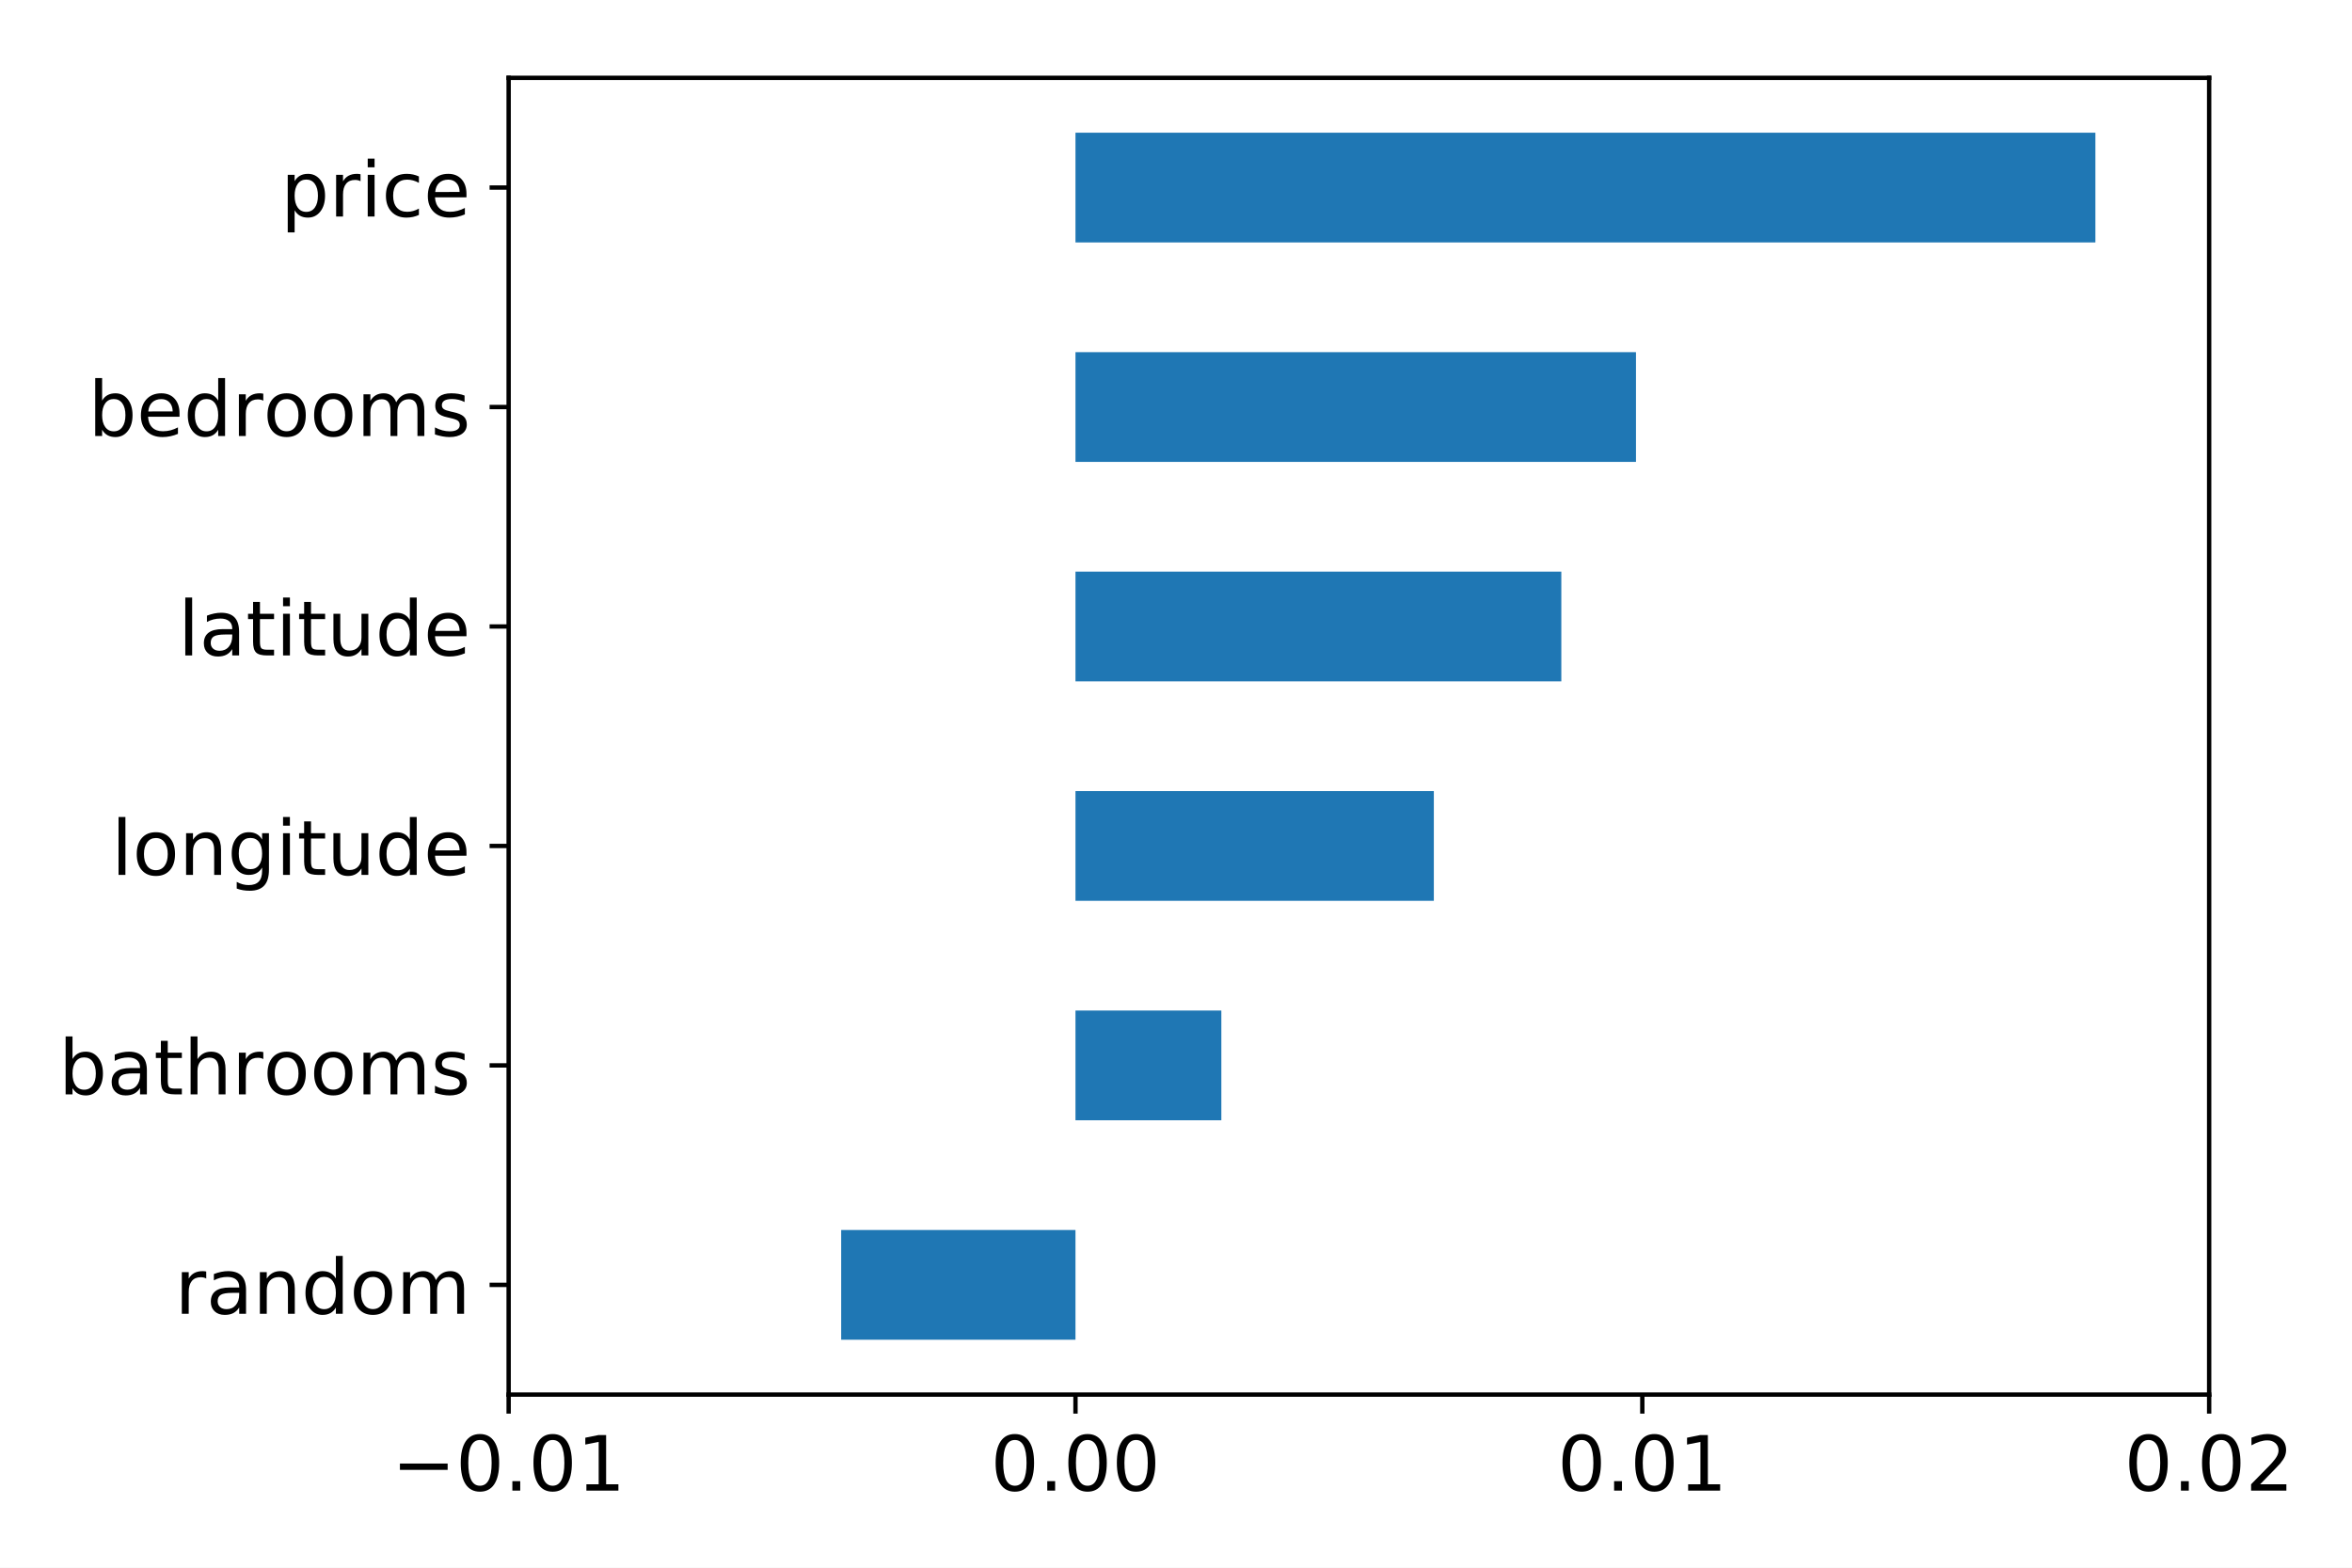
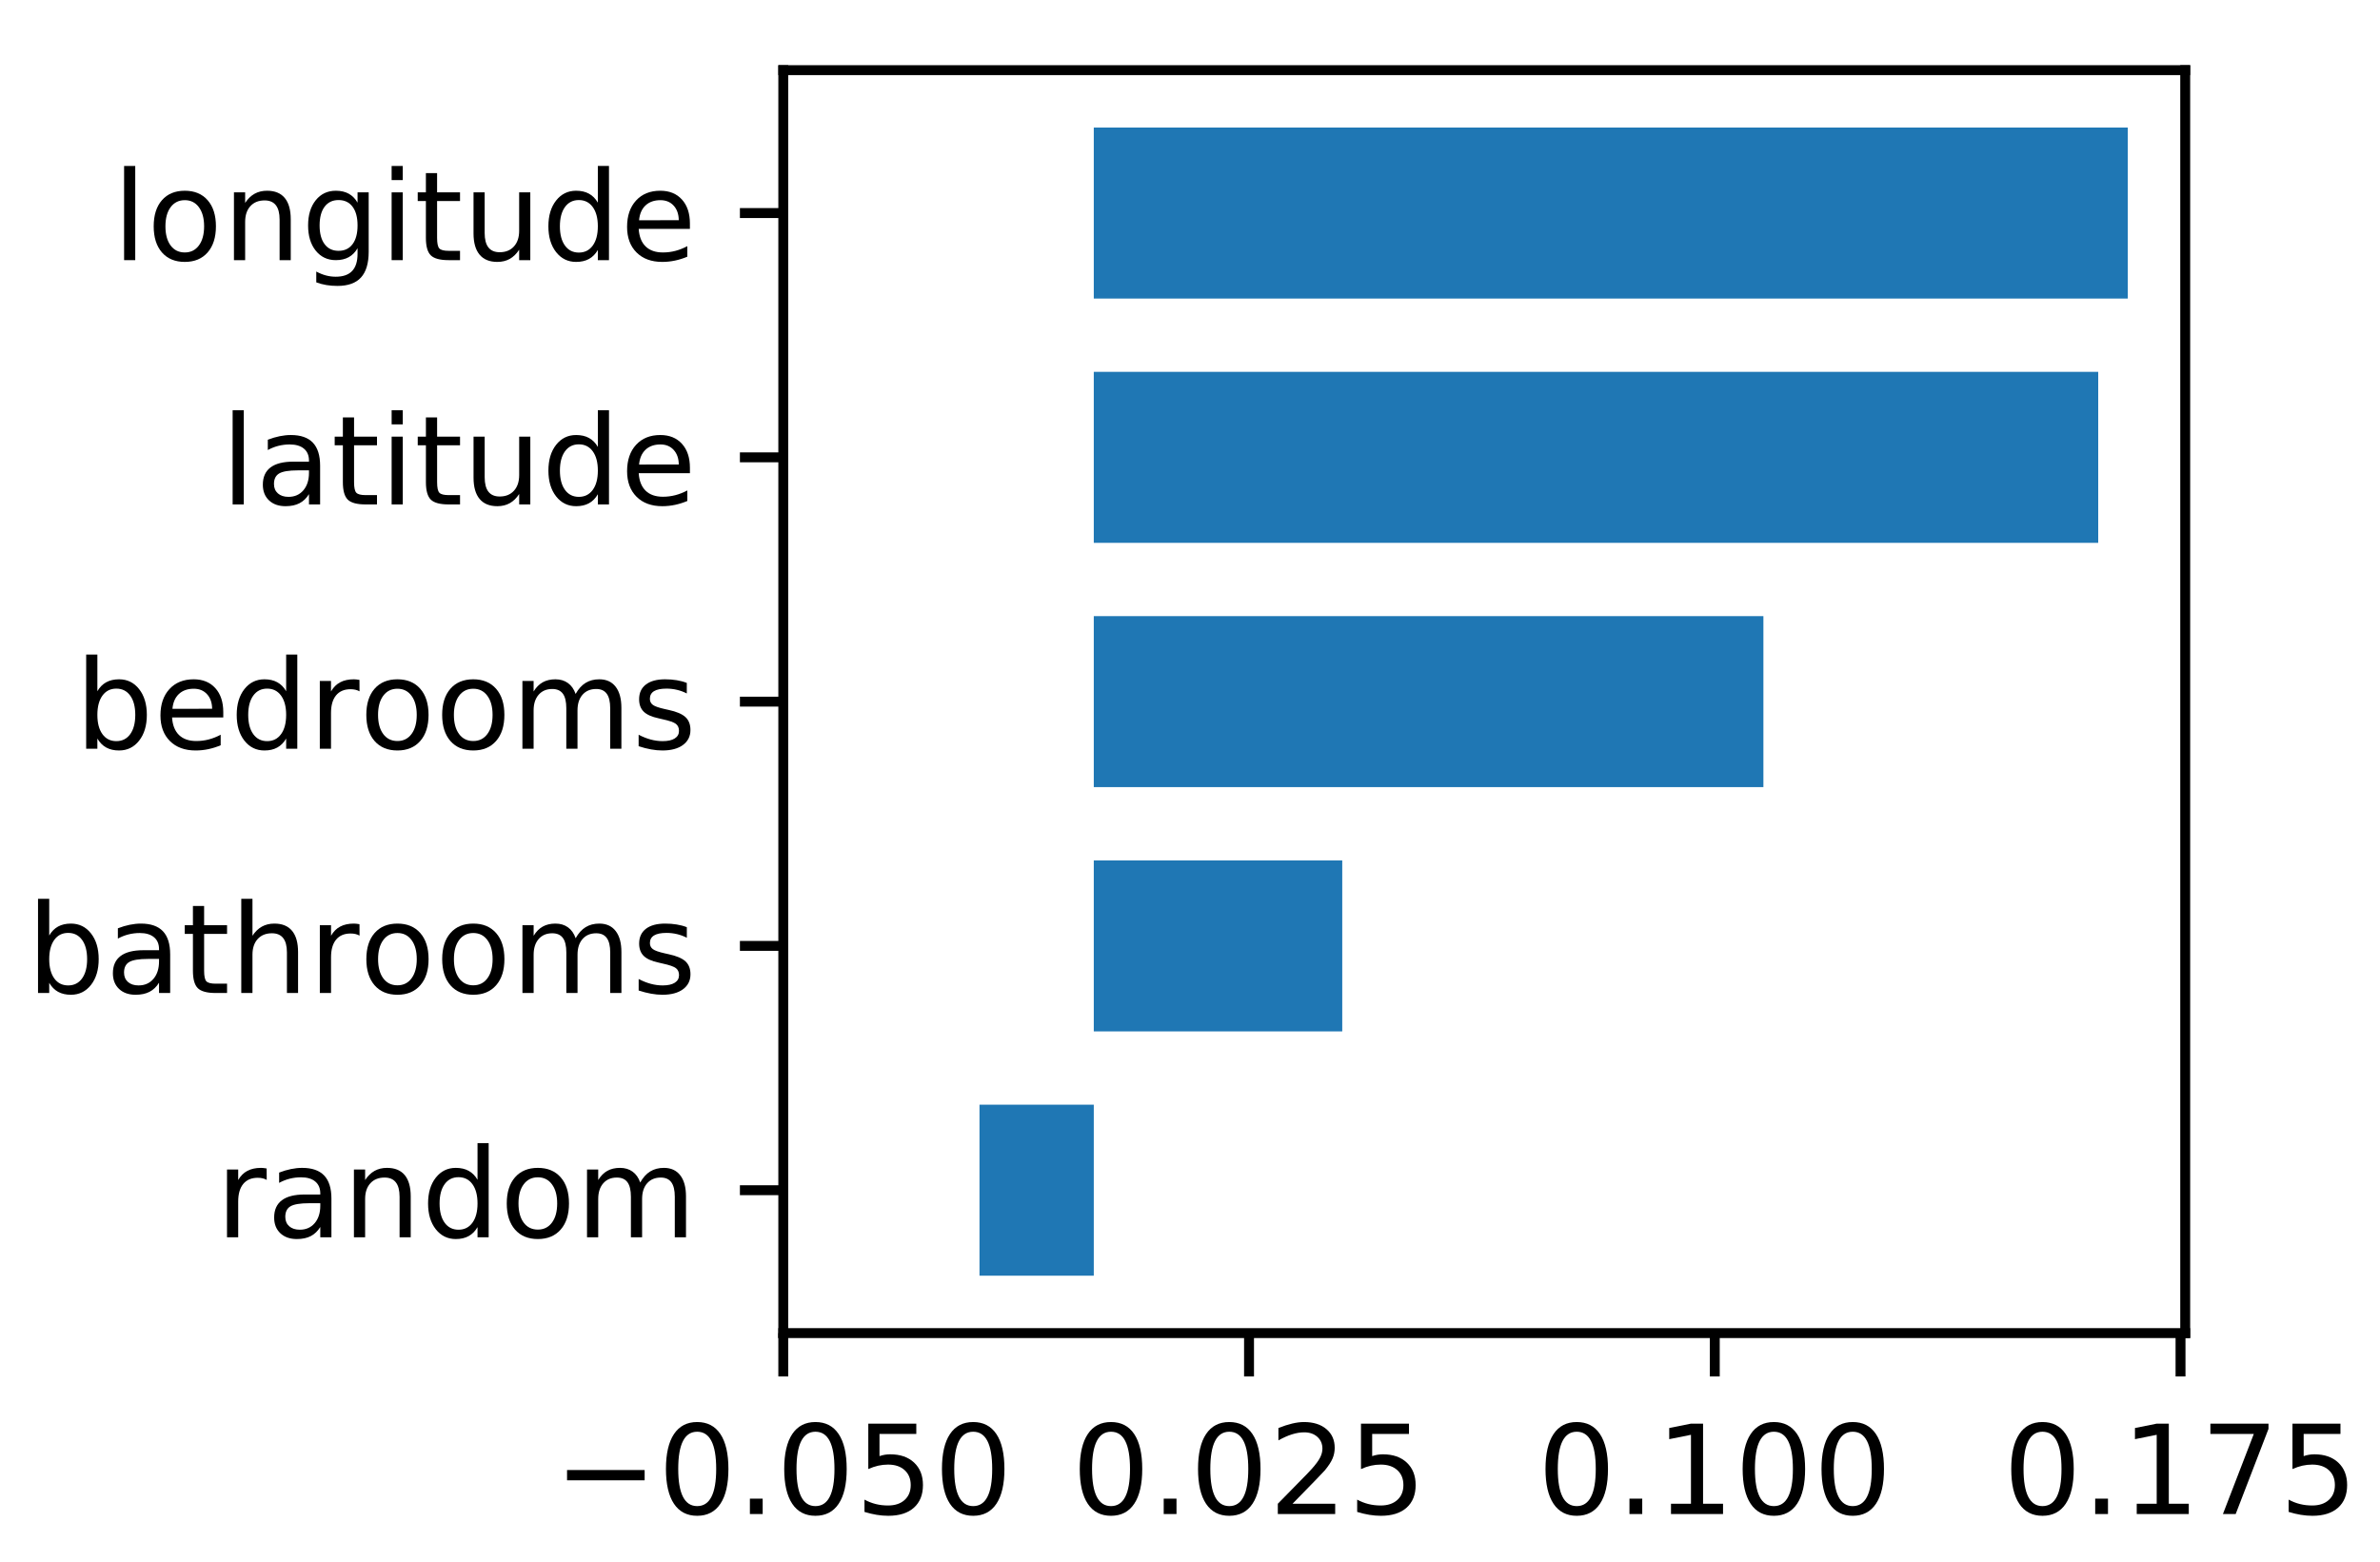
- <svg xmlns="http://www.w3.org/2000/svg" xmlns:xlink="http://www.w3.org/1999/xlink" height="288pt" version="1.1" viewBox="0 0 432 288" width="432pt">
+ <svg xmlns="http://www.w3.org/2000/svg" xmlns:xlink="http://www.w3.org/1999/xlink" height="126pt" version="1.1" viewBox="0 0 192 126" width="192pt">
  <defs>
    <style type="text/css">
*{stroke-linecap:butt;stroke-linejoin:round;}
  </style>
  </defs>
  <g id="figure_1">
    <g id="patch_1">
-       <path d="M 0 288  L 432 288  L 432 0  L 0 0  z " style="fill:#ffffff;" />
+       <path d="M 0 126.398  L 192.382 126.398  L 192.382 0  L 0 0  z " style="fill:#ffffff;" />
    </g>
    <g id="axes_1">
      <g id="patch_2">
-         <path d="M 93.425 256.2  L 405.762 256.2  L 405.762 14.3  L 93.425 14.3  z " style="fill:#ffffff;" />
+         <path d="M 63.19 107.56  L 176.286 107.56  L 176.286 5.66  L 63.19 5.66  z " style="fill:#ffffff;" />
      </g>
      <g id="patch_3">
-         <path clip-path="url(#p3d87b08439)" d="M 197.537 246.121  L 154.502 246.121  L 154.502 225.963  L 197.537 225.963  z " style="fill:#1f77b4;" />
+         <path clip-path="url(#p741599debf)" d="M 88.238 102.928  L 79.018 102.928  L 79.018 89.131  L 88.238 89.131  z " style="fill:#1f77b4;" />
      </g>
      <g id="patch_4">
-         <path clip-path="url(#p3d87b08439)" d="M 197.537 205.804  L 224.329 205.804  L 224.329 185.646  L 197.537 185.646  z " style="fill:#1f77b4;" />
+         <path clip-path="url(#p741599debf)" d="M 88.238 83.218  L 108.282 83.218  L 108.282 69.421  L 88.238 69.421  z " style="fill:#1f77b4;" />
      </g>
      <g id="patch_5">
-         <path clip-path="url(#p3d87b08439)" d="M 197.537 165.488  L 263.357 165.488  L 263.357 145.329  L 197.537 145.329  z " style="fill:#1f77b4;" />
+         <path clip-path="url(#p741599debf)" d="M 88.238 63.508  L 142.258 63.508  L 142.258 49.712  L 88.238 49.712  z " style="fill:#1f77b4;" />
      </g>
      <g id="patch_6">
-         <path clip-path="url(#p3d87b08439)" d="M 197.537 125.171  L 286.773 125.171  L 286.773 105.013  L 197.537 105.013  z " style="fill:#1f77b4;" />
+         <path clip-path="url(#p741599debf)" d="M 88.238 43.799  L 169.268 43.799  L 169.268 30.002  L 88.238 30.002  z " style="fill:#1f77b4;" />
      </g>
      <g id="patch_7">
-         <path clip-path="url(#p3d87b08439)" d="M 197.537 84.854  L 300.486 84.854  L 300.486 64.696  L 197.537 64.696  z " style="fill:#1f77b4;" />
-       </g>
-       <g id="patch_8">
-         <path clip-path="url(#p3d87b08439)" d="M 197.537 44.538  L 384.869 44.538  L 384.869 24.379  L 197.537 24.379  z " style="fill:#1f77b4;" />
+         <path clip-path="url(#p741599debf)" d="M 88.238 24.089  L 171.654 24.089  L 171.654 10.292  L 88.238 10.292  z " style="fill:#1f77b4;" />
      </g>
      <g id="matplotlib.axis_1">
        <g id="xtick_1">
          <g id="line2d_1">
            <defs>
-               <path d="M 0 0  L 0 3.5  " id="m81717f4e12" style="stroke:#000000;stroke-width:0.8;" />
-             </defs>
-             <g>
-               <use style="stroke:#000000;stroke-width:0.8;" x="93.425" xlink:href="#m81717f4e12" y="256.2" />
+               <path d="M 0 0  L 0 3.5  " id="mb75378169e" style="stroke:#000000;stroke-width:0.8;" />
+             </defs>
+             <g>
+               <use style="stroke:#000000;stroke-width:0.8;" x="63.19" xlink:href="#mb75378169e" y="107.56" />
            </g>
          </g>
          <g id="text_1">
            <defs>
              <path d="M 10.594 35.5  L 73.188 35.5  L 73.188 27.203  L 10.594 27.203  z " id="DejaVuSans-2212" />
              <path d="M 31.781 66.406  Q 24.172 66.406 20.328 58.906  Q 16.5 51.422 16.5 36.375  Q 16.5 21.391 20.328 13.891  Q 24.172 6.391 31.781 6.391  Q 39.453 6.391 43.281 13.891  Q 47.125 21.391 47.125 36.375  Q 47.125 51.422 43.281 58.906  Q 39.453 66.406 31.781 66.406  z M 31.781 74.219  Q 44.047 74.219 50.516 64.516  Q 56.984 54.828 56.984 36.375  Q 56.984 17.969 50.516 8.266  Q 44.047 -1.422 31.781 -1.422  Q 19.531 -1.422 13.062 8.266  Q 6.594 17.969 6.594 36.375  Q 6.594 54.828 13.062 64.516  Q 19.531 74.219 31.781 74.219  z " id="DejaVuSans-30" />
              <path d="M 10.688 12.406  L 21 12.406  L 21 0  L 10.688 0  z " id="DejaVuSans-2e" />
-               <path d="M 12.406 8.297  L 28.516 8.297  L 28.516 63.922  L 10.984 60.406  L 10.984 69.391  L 28.422 72.906  L 38.281 72.906  L 38.281 8.297  L 54.391 8.297  L 54.391 0  L 12.406 0  z " id="DejaVuSans-31" />
-             </defs>
-             <g transform="translate(71.97328 273.8378)scale(0.14 -0.14)">
+               <path d="M 10.797 72.906  L 49.516 72.906  L 49.516 64.594  L 19.828 64.594  L 19.828 46.734  Q 21.969 47.469 24.109 47.828  Q 26.266 48.188 28.422 48.188  Q 40.625 48.188 47.75 41.5  Q 54.891 34.812 54.891 23.391  Q 54.891 11.625 47.562 5.094  Q 40.234 -1.422 26.906 -1.422  Q 22.312 -1.422 17.547 -0.641  Q 12.797 0.141 7.719 1.703  L 7.719 11.625  Q 12.109 9.234 16.797 8.062  Q 21.484 6.891 26.703 6.891  Q 35.156 6.891 40.078 11.328  Q 45.016 15.766 45.016 23.391  Q 45.016 31 40.078 35.438  Q 35.156 39.891 26.703 39.891  Q 22.75 39.891 18.812 39.016  Q 14.891 38.141 10.797 36.281  z " id="DejaVuSans-35" />
+             </defs>
+             <g transform="translate(44.68578 122.1584)scale(0.1 -0.1)">
              <use xlink:href="#DejaVuSans-2212" />
              <use x="83.789" xlink:href="#DejaVuSans-30" />
              <use x="147.412" xlink:href="#DejaVuSans-2e" />
              <use x="179.199" xlink:href="#DejaVuSans-30" />
-               <use x="242.822" xlink:href="#DejaVuSans-31" />
+               <use x="242.822" xlink:href="#DejaVuSans-35" />
+               <use x="306.445" xlink:href="#DejaVuSans-30" />
            </g>
          </g>
        </g>
        <g id="xtick_2">
          <g id="line2d_2">
            <g>
-               <use style="stroke:#000000;stroke-width:0.8;" x="197.537" xlink:href="#m81717f4e12" y="256.2" />
+               <use style="stroke:#000000;stroke-width:0.8;" x="100.762" xlink:href="#mb75378169e" y="107.56" />
            </g>
          </g>
          <g id="text_2">
-             <g transform="translate(181.9516 273.8378)scale(0.14 -0.14)">
-               <use xlink:href="#DejaVuSans-30" />
-               <use x="63.623" xlink:href="#DejaVuSans-2e" />
-               <use x="95.41" xlink:href="#DejaVuSans-30" />
-               <use x="159.033" xlink:href="#DejaVuSans-30" />
-             </g>
-           </g>
-         </g>
-         <g id="xtick_3">
-           <g id="line2d_3">
-             <g>
-               <use style="stroke:#000000;stroke-width:0.8;" x="301.65" xlink:href="#m81717f4e12" y="256.2" />
-             </g>
-           </g>
-           <g id="text_3">
-             <g transform="translate(286.0641 273.8378)scale(0.14 -0.14)">
-               <use xlink:href="#DejaVuSans-30" />
-               <use x="63.623" xlink:href="#DejaVuSans-2e" />
-               <use x="95.41" xlink:href="#DejaVuSans-30" />
-               <use x="159.033" xlink:href="#DejaVuSans-31" />
-             </g>
-           </g>
-         </g>
-         <g id="xtick_4">
-           <g id="line2d_4">
-             <g>
-               <use style="stroke:#000000;stroke-width:0.8;" x="405.762" xlink:href="#m81717f4e12" y="256.2" />
-             </g>
-           </g>
-           <g id="text_4">
            <defs>
              <path d="M 19.188 8.297  L 53.609 8.297  L 53.609 0  L 7.328 0  L 7.328 8.297  Q 12.938 14.109 22.625 23.891  Q 32.328 33.688 34.812 36.531  Q 39.547 41.844 41.422 45.531  Q 43.312 49.219 43.312 52.781  Q 43.312 58.594 39.234 62.25  Q 35.156 65.922 28.609 65.922  Q 23.969 65.922 18.812 64.312  Q 13.672 62.703 7.812 59.422  L 7.812 69.391  Q 13.766 71.781 18.938 73  Q 24.125 74.219 28.422 74.219  Q 39.75 74.219 46.484 68.547  Q 53.219 62.891 53.219 53.422  Q 53.219 48.922 51.531 44.891  Q 49.859 40.875 45.406 35.406  Q 44.188 33.984 37.641 27.219  Q 31.109 20.453 19.188 8.297  z " id="DejaVuSans-32" />
            </defs>
-             <g transform="translate(390.1766 273.8378)scale(0.14 -0.14)">
+             <g transform="translate(86.44826 122.1584)scale(0.1 -0.1)">
              <use xlink:href="#DejaVuSans-30" />
              <use x="63.623" xlink:href="#DejaVuSans-2e" />
              <use x="95.41" xlink:href="#DejaVuSans-30" />
              <use x="159.033" xlink:href="#DejaVuSans-32" />
+               <use x="222.656" xlink:href="#DejaVuSans-35" />
+             </g>
+           </g>
+         </g>
+         <g id="xtick_3">
+           <g id="line2d_3">
+             <g>
+               <use style="stroke:#000000;stroke-width:0.8;" x="138.335" xlink:href="#mb75378169e" y="107.56" />
+             </g>
+           </g>
+           <g id="text_3">
+             <defs>
+               <path d="M 12.406 8.297  L 28.516 8.297  L 28.516 63.922  L 10.984 60.406  L 10.984 69.391  L 28.422 72.906  L 38.281 72.906  L 38.281 8.297  L 54.391 8.297  L 54.391 0  L 12.406 0  z " id="DejaVuSans-31" />
+             </defs>
+             <g transform="translate(124.0209 122.1584)scale(0.1 -0.1)">
+               <use xlink:href="#DejaVuSans-30" />
+               <use x="63.623" xlink:href="#DejaVuSans-2e" />
+               <use x="95.41" xlink:href="#DejaVuSans-31" />
+               <use x="159.033" xlink:href="#DejaVuSans-30" />
+               <use x="222.656" xlink:href="#DejaVuSans-30" />
+             </g>
+           </g>
+         </g>
+         <g id="xtick_4">
+           <g id="line2d_4">
+             <g>
+               <use style="stroke:#000000;stroke-width:0.8;" x="175.908" xlink:href="#mb75378169e" y="107.56" />
+             </g>
+           </g>
+           <g id="text_4">
+             <defs>
+               <path d="M 8.203 72.906  L 55.078 72.906  L 55.078 68.703  L 28.609 0  L 18.312 0  L 43.219 64.594  L 8.203 64.594  z " id="DejaVuSans-37" />
+             </defs>
+             <g transform="translate(161.5935 122.1584)scale(0.1 -0.1)">
+               <use xlink:href="#DejaVuSans-30" />
+               <use x="63.623" xlink:href="#DejaVuSans-2e" />
+               <use x="95.41" xlink:href="#DejaVuSans-31" />
+               <use x="159.033" xlink:href="#DejaVuSans-37" />
+               <use x="222.656" xlink:href="#DejaVuSans-35" />
            </g>
          </g>
        </g>
      </g>
      <g id="matplotlib.axis_2">
        <g id="ytick_1">
          <g id="line2d_5">
            <defs>
-               <path d="M 0 0  L -3.5 0  " id="mc092910561" style="stroke:#000000;stroke-width:0.8;" />
-             </defs>
-             <g>
-               <use style="stroke:#000000;stroke-width:0.8;" x="93.425" xlink:href="#mc092910561" y="236.042" />
+               <path d="M 0 0  L -3.5 0  " id="me1e2faa55a" style="stroke:#000000;stroke-width:0.8;" />
+             </defs>
+             <g>
+               <use style="stroke:#000000;stroke-width:0.8;" x="63.19" xlink:href="#me1e2faa55a" y="96.03" />
            </g>
          </g>
          <g id="text_5">
            <defs>
              <path d="M 41.109 46.297  Q 39.594 47.172 37.812 47.578  Q 36.031 48 33.891 48  Q 26.266 48 22.188 43.047  Q 18.109 38.094 18.109 28.812  L 18.109 0  L 9.078 0  L 9.078 54.688  L 18.109 54.688  L 18.109 46.188  Q 20.953 51.172 25.484 53.578  Q 30.031 56 36.531 56  Q 37.453 56 38.578 55.875  Q 39.703 55.766 41.062 55.516  z " id="DejaVuSans-72" />
              <path d="M 34.281 27.484  Q 23.391 27.484 19.188 25  Q 14.984 22.516 14.984 16.5  Q 14.984 11.719 18.141 8.906  Q 21.297 6.109 26.703 6.109  Q 34.188 6.109 38.703 11.406  Q 43.219 16.703 43.219 25.484  L 43.219 27.484  z M 52.203 31.203  L 52.203 0  L 43.219 0  L 43.219 8.297  Q 40.141 3.328 35.547 0.953  Q 30.953 -1.422 24.312 -1.422  Q 15.922 -1.422 10.953 3.297  Q 6 8.016 6 15.922  Q 6 25.141 12.172 29.828  Q 18.359 34.516 30.609 34.516  L 43.219 34.516  L 43.219 35.406  Q 43.219 41.609 39.141 45  Q 35.062 48.391 27.688 48.391  Q 23 48.391 18.547 47.266  Q 14.109 46.141 10.016 43.891  L 10.016 52.203  Q 14.938 54.109 19.578 55.047  Q 24.219 56 28.609 56  Q 40.484 56 46.344 49.844  Q 52.203 43.703 52.203 31.203  z " id="DejaVuSans-61" />
              <path d="M 54.891 33.016  L 54.891 0  L 45.906 0  L 45.906 32.719  Q 45.906 40.484 42.875 44.328  Q 39.844 48.188 33.797 48.188  Q 26.516 48.188 22.312 43.547  Q 18.109 38.922 18.109 30.906  L 18.109 0  L 9.078 0  L 9.078 54.688  L 18.109 54.688  L 18.109 46.188  Q 21.344 51.125 25.703 53.562  Q 30.078 56 35.797 56  Q 45.219 56 50.047 50.172  Q 54.891 44.344 54.891 33.016  z " id="DejaVuSans-6e" />
              <path d="M 45.406 46.391  L 45.406 75.984  L 54.391 75.984  L 54.391 0  L 45.406 0  L 45.406 8.203  Q 42.578 3.328 38.25 0.953  Q 33.938 -1.422 27.875 -1.422  Q 17.969 -1.422 11.734 6.484  Q 5.516 14.406 5.516 27.297  Q 5.516 40.188 11.734 48.094  Q 17.969 56 27.875 56  Q 33.938 56 38.25 53.625  Q 42.578 51.266 45.406 46.391  z M 14.797 27.297  Q 14.797 17.391 18.875 11.75  Q 22.953 6.109 30.078 6.109  Q 37.203 6.109 41.297 11.75  Q 45.406 17.391 45.406 27.297  Q 45.406 37.203 41.297 42.844  Q 37.203 48.484 30.078 48.484  Q 22.953 48.484 18.875 42.844  Q 14.797 37.203 14.797 27.297  z " id="DejaVuSans-64" />
              <path d="M 30.609 48.391  Q 23.391 48.391 19.188 42.75  Q 14.984 37.109 14.984 27.297  Q 14.984 17.484 19.156 11.844  Q 23.344 6.203 30.609 6.203  Q 37.797 6.203 41.984 11.859  Q 46.188 17.531 46.188 27.297  Q 46.188 37.016 41.984 42.703  Q 37.797 48.391 30.609 48.391  z M 30.609 56  Q 42.328 56 49.016 48.375  Q 55.719 40.766 55.719 27.297  Q 55.719 13.875 49.016 6.219  Q 42.328 -1.422 30.609 -1.422  Q 18.844 -1.422 12.172 6.219  Q 5.516 13.875 5.516 27.297  Q 5.516 40.766 12.172 48.375  Q 18.844 56 30.609 56  z " id="DejaVuSans-6f" />
              <path d="M 52 44.188  Q 55.375 50.25 60.062 53.125  Q 64.75 56 71.094 56  Q 79.641 56 84.281 50.016  Q 88.922 44.047 88.922 33.016  L 88.922 0  L 79.891 0  L 79.891 32.719  Q 79.891 40.578 77.094 44.375  Q 74.312 48.188 68.609 48.188  Q 61.625 48.188 57.562 43.547  Q 53.516 38.922 53.516 30.906  L 53.516 0  L 44.484 0  L 44.484 32.719  Q 44.484 40.625 41.703 44.406  Q 38.922 48.188 33.109 48.188  Q 26.219 48.188 22.156 43.531  Q 18.109 38.875 18.109 30.906  L 18.109 0  L 9.078 0  L 9.078 54.688  L 18.109 54.688  L 18.109 46.188  Q 21.188 51.219 25.484 53.609  Q 29.781 56 35.688 56  Q 41.656 56 45.828 52.969  Q 50 49.953 52 44.188  z " id="DejaVuSans-6d" />
            </defs>
-             <g transform="translate(32.12687 241.3606)scale(0.14 -0.14)">
+             <g transform="translate(17.40531 99.82895)scale(0.1 -0.1)">
              <use xlink:href="#DejaVuSans-72" />
              <use x="41.113" xlink:href="#DejaVuSans-61" />
              <use x="102.393" xlink:href="#DejaVuSans-6e" />
              <use x="165.771" xlink:href="#DejaVuSans-64" />
              <use x="229.248" xlink:href="#DejaVuSans-6f" />
              <use x="290.43" xlink:href="#DejaVuSans-6d" />
            </g>
          </g>
        </g>
        <g id="ytick_2">
          <g id="line2d_6">
            <g>
-               <use style="stroke:#000000;stroke-width:0.8;" x="93.425" xlink:href="#mc092910561" y="195.725" />
+               <use style="stroke:#000000;stroke-width:0.8;" x="63.19" xlink:href="#me1e2faa55a" y="76.32" />
            </g>
          </g>
          <g id="text_6">
            <defs>
              <path d="M 48.688 27.297  Q 48.688 37.203 44.609 42.844  Q 40.531 48.484 33.406 48.484  Q 26.266 48.484 22.188 42.844  Q 18.109 37.203 18.109 27.297  Q 18.109 17.391 22.188 11.75  Q 26.266 6.109 33.406 6.109  Q 40.531 6.109 44.609 11.75  Q 48.688 17.391 48.688 27.297  z M 18.109 46.391  Q 20.953 51.266 25.266 53.625  Q 29.594 56 35.594 56  Q 45.562 56 51.781 48.094  Q 58.016 40.188 58.016 27.297  Q 58.016 14.406 51.781 6.484  Q 45.562 -1.422 35.594 -1.422  Q 29.594 -1.422 25.266 0.953  Q 20.953 3.328 18.109 8.203  L 18.109 0  L 9.078 0  L 9.078 75.984  L 18.109 75.984  z " id="DejaVuSans-62" />
              <path d="M 18.312 70.219  L 18.312 54.688  L 36.812 54.688  L 36.812 47.703  L 18.312 47.703  L 18.312 18.016  Q 18.312 11.328 20.141 9.422  Q 21.969 7.516 27.594 7.516  L 36.812 7.516  L 36.812 0  L 27.594 0  Q 17.188 0 13.234 3.875  Q 9.281 7.766 9.281 18.016  L 9.281 47.703  L 2.688 47.703  L 2.688 54.688  L 9.281 54.688  L 9.281 70.219  z " id="DejaVuSans-74" />
              <path d="M 54.891 33.016  L 54.891 0  L 45.906 0  L 45.906 32.719  Q 45.906 40.484 42.875 44.328  Q 39.844 48.188 33.797 48.188  Q 26.516 48.188 22.312 43.547  Q 18.109 38.922 18.109 30.906  L 18.109 0  L 9.078 0  L 9.078 75.984  L 18.109 75.984  L 18.109 46.188  Q 21.344 51.125 25.703 53.562  Q 30.078 56 35.797 56  Q 45.219 56 50.047 50.172  Q 54.891 44.344 54.891 33.016  z " id="DejaVuSans-68" />
              <path d="M 44.281 53.078  L 44.281 44.578  Q 40.484 46.531 36.375 47.5  Q 32.281 48.484 27.875 48.484  Q 21.188 48.484 17.844 46.438  Q 14.5 44.391 14.5 40.281  Q 14.5 37.156 16.891 35.375  Q 19.281 33.594 26.516 31.984  L 29.594 31.297  Q 39.156 29.25 43.188 25.516  Q 47.219 21.781 47.219 15.094  Q 47.219 7.469 41.188 3.016  Q 35.156 -1.422 24.609 -1.422  Q 20.219 -1.422 15.453 -0.562  Q 10.688 0.297 5.422 2  L 5.422 11.281  Q 10.406 8.688 15.234 7.391  Q 20.062 6.109 24.812 6.109  Q 31.156 6.109 34.562 8.281  Q 37.984 10.453 37.984 14.406  Q 37.984 18.062 35.516 20.016  Q 33.062 21.969 24.703 23.781  L 21.578 24.516  Q 13.234 26.266 9.516 29.906  Q 5.812 33.547 5.812 39.891  Q 5.812 47.609 11.281 51.797  Q 16.75 56 26.812 56  Q 31.781 56 36.172 55.266  Q 40.578 54.547 44.281 53.078  z " id="DejaVuSans-73" />
            </defs>
-             <g transform="translate(10.78344 201.0439)scale(0.14 -0.14)">
+             <g transform="translate(2.16 80.11908)scale(0.1 -0.1)">
              <use xlink:href="#DejaVuSans-62" />
              <use x="63.477" xlink:href="#DejaVuSans-61" />
              <use x="124.756" xlink:href="#DejaVuSans-74" />
              <use x="163.965" xlink:href="#DejaVuSans-68" />
              <use x="227.344" xlink:href="#DejaVuSans-72" />
              <use x="268.426" xlink:href="#DejaVuSans-6f" />
              <use x="329.607" xlink:href="#DejaVuSans-6f" />
              <use x="390.789" xlink:href="#DejaVuSans-6d" />
              <use x="488.201" xlink:href="#DejaVuSans-73" />
            </g>
          </g>
        </g>
        <g id="ytick_3">
          <g id="line2d_7">
            <g>
-               <use style="stroke:#000000;stroke-width:0.8;" x="93.425" xlink:href="#mc092910561" y="155.408" />
+               <use style="stroke:#000000;stroke-width:0.8;" x="63.19" xlink:href="#me1e2faa55a" y="56.61" />
            </g>
          </g>
          <g id="text_7">
            <defs>
+               <path d="M 56.203 29.594  L 56.203 25.203  L 14.891 25.203  Q 15.484 15.922 20.484 11.062  Q 25.484 6.203 34.422 6.203  Q 39.594 6.203 44.453 7.469  Q 49.312 8.734 54.109 11.281  L 54.109 2.781  Q 49.266 0.734 44.188 -0.344  Q 39.109 -1.422 33.891 -1.422  Q 20.797 -1.422 13.156 6.188  Q 5.516 13.812 5.516 26.812  Q 5.516 40.234 12.766 48.109  Q 20.016 56 32.328 56  Q 43.359 56 49.781 48.891  Q 56.203 41.797 56.203 29.594  z M 47.219 32.234  Q 47.125 39.594 43.094 43.984  Q 39.062 48.391 32.422 48.391  Q 24.906 48.391 20.391 44.141  Q 15.875 39.891 15.188 32.172  z " id="DejaVuSans-65" />
+             </defs>
+             <g transform="translate(6.044375 60.40922)scale(0.1 -0.1)">
+               <use xlink:href="#DejaVuSans-62" />
+               <use x="63.477" xlink:href="#DejaVuSans-65" />
+               <use x="125" xlink:href="#DejaVuSans-64" />
+               <use x="188.477" xlink:href="#DejaVuSans-72" />
+               <use x="229.559" xlink:href="#DejaVuSans-6f" />
+               <use x="290.74" xlink:href="#DejaVuSans-6f" />
+               <use x="351.922" xlink:href="#DejaVuSans-6d" />
+               <use x="449.334" xlink:href="#DejaVuSans-73" />
+             </g>
+           </g>
+         </g>
+         <g id="ytick_4">
+           <g id="line2d_8">
+             <g>
+               <use style="stroke:#000000;stroke-width:0.8;" x="63.19" xlink:href="#me1e2faa55a" y="36.9" />
+             </g>
+           </g>
+           <g id="text_8">
+             <defs>
              <path d="M 9.422 75.984  L 18.406 75.984  L 18.406 0  L 9.422 0  z " id="DejaVuSans-6c" />
-               <path d="M 45.406 27.984  Q 45.406 37.75 41.375 43.109  Q 37.359 48.484 30.078 48.484  Q 22.859 48.484 18.828 43.109  Q 14.797 37.75 14.797 27.984  Q 14.797 18.266 18.828 12.891  Q 22.859 7.516 30.078 7.516  Q 37.359 7.516 41.375 12.891  Q 45.406 18.266 45.406 27.984  z M 54.391 6.781  Q 54.391 -7.172 48.188 -13.984  Q 42 -20.797 29.203 -20.797  Q 24.469 -20.797 20.266 -20.094  Q 16.062 -19.391 12.109 -17.922  L 12.109 -9.188  Q 16.062 -11.328 19.922 -12.344  Q 23.781 -13.375 27.781 -13.375  Q 36.625 -13.375 41.016 -8.766  Q 45.406 -4.156 45.406 5.172  L 45.406 9.625  Q 42.625 4.781 38.281 2.391  Q 33.938 0 27.875 0  Q 17.828 0 11.672 7.656  Q 5.516 15.328 5.516 27.984  Q 5.516 40.672 11.672 48.328  Q 17.828 56 27.875 56  Q 33.938 56 38.281 53.609  Q 42.625 51.219 45.406 46.391  L 45.406 54.688  L 54.391 54.688  z " id="DejaVuSans-67" />
              <path d="M 9.422 54.688  L 18.406 54.688  L 18.406 0  L 9.422 0  z M 9.422 75.984  L 18.406 75.984  L 18.406 64.594  L 9.422 64.594  z " id="DejaVuSans-69" />
              <path d="M 8.5 21.578  L 8.5 54.688  L 17.484 54.688  L 17.484 21.922  Q 17.484 14.156 20.5 10.266  Q 23.531 6.391 29.594 6.391  Q 36.859 6.391 41.078 11.031  Q 45.312 15.672 45.312 23.688  L 45.312 54.688  L 54.297 54.688  L 54.297 0  L 45.312 0  L 45.312 8.406  Q 42.047 3.422 37.719 1  Q 33.406 -1.422 27.688 -1.422  Q 18.266 -1.422 13.375 4.438  Q 8.5 10.297 8.5 21.578  z M 31.109 56  z " id="DejaVuSans-75" />
-               <path d="M 56.203 29.594  L 56.203 25.203  L 14.891 25.203  Q 15.484 15.922 20.484 11.062  Q 25.484 6.203 34.422 6.203  Q 39.594 6.203 44.453 7.469  Q 49.312 8.734 54.109 11.281  L 54.109 2.781  Q 49.266 0.734 44.188 -0.344  Q 39.109 -1.422 33.891 -1.422  Q 20.797 -1.422 13.156 6.188  Q 5.516 13.812 5.516 26.812  Q 5.516 40.234 12.766 48.109  Q 20.016 56 32.328 56  Q 43.359 56 49.781 48.891  Q 56.203 41.797 56.203 29.594  z M 47.219 32.234  Q 47.125 39.594 43.094 43.984  Q 39.062 48.391 32.422 48.391  Q 24.906 48.391 20.391 44.141  Q 15.875 39.891 15.188 32.172  z " id="DejaVuSans-65" />
-             </defs>
-             <g transform="translate(20.45656 160.7272)scale(0.14 -0.14)">
+             </defs>
+             <g transform="translate(17.82562 40.69935)scale(0.1 -0.1)">
+               <use xlink:href="#DejaVuSans-6c" />
+               <use x="27.783" xlink:href="#DejaVuSans-61" />
+               <use x="89.062" xlink:href="#DejaVuSans-74" />
+               <use x="128.271" xlink:href="#DejaVuSans-69" />
+               <use x="156.055" xlink:href="#DejaVuSans-74" />
+               <use x="195.264" xlink:href="#DejaVuSans-75" />
+               <use x="258.643" xlink:href="#DejaVuSans-64" />
+               <use x="322.119" xlink:href="#DejaVuSans-65" />
+             </g>
+           </g>
+         </g>
+         <g id="ytick_5">
+           <g id="line2d_9">
+             <g>
+               <use style="stroke:#000000;stroke-width:0.8;" x="63.19" xlink:href="#me1e2faa55a" y="17.19" />
+             </g>
+           </g>
+           <g id="text_9">
+             <defs>
+               <path d="M 45.406 27.984  Q 45.406 37.75 41.375 43.109  Q 37.359 48.484 30.078 48.484  Q 22.859 48.484 18.828 43.109  Q 14.797 37.75 14.797 27.984  Q 14.797 18.266 18.828 12.891  Q 22.859 7.516 30.078 7.516  Q 37.359 7.516 41.375 12.891  Q 45.406 18.266 45.406 27.984  z M 54.391 6.781  Q 54.391 -7.172 48.188 -13.984  Q 42 -20.797 29.203 -20.797  Q 24.469 -20.797 20.266 -20.094  Q 16.062 -19.391 12.109 -17.922  L 12.109 -9.188  Q 16.062 -11.328 19.922 -12.344  Q 23.781 -13.375 27.781 -13.375  Q 36.625 -13.375 41.016 -8.766  Q 45.406 -4.156 45.406 5.172  L 45.406 9.625  Q 42.625 4.781 38.281 2.391  Q 33.938 0 27.875 0  Q 17.828 0 11.672 7.656  Q 5.516 15.328 5.516 27.984  Q 5.516 40.672 11.672 48.328  Q 17.828 56 27.875 56  Q 33.938 56 38.281 53.609  Q 42.625 51.219 45.406 46.391  L 45.406 54.688  L 54.391 54.688  z " id="DejaVuSans-67" />
+             </defs>
+             <g transform="translate(9.069375 20.98949)scale(0.1 -0.1)">
              <use xlink:href="#DejaVuSans-6c" />
              <use x="27.783" xlink:href="#DejaVuSans-6f" />
              <use x="88.965" xlink:href="#DejaVuSans-6e" />
              <use x="152.344" xlink:href="#DejaVuSans-67" />
              <use x="215.82" xlink:href="#DejaVuSans-69" />
              <use x="243.604" xlink:href="#DejaVuSans-74" />
              <use x="282.812" xlink:href="#DejaVuSans-75" />
              <use x="346.191" xlink:href="#DejaVuSans-64" />
              <use x="409.668" xlink:href="#DejaVuSans-65" />
            </g>
          </g>
        </g>
-         <g id="ytick_4">
-           <g id="line2d_8">
-             <g>
-               <use style="stroke:#000000;stroke-width:0.8;" x="93.425" xlink:href="#mc092910561" y="115.092" />
-             </g>
-           </g>
-           <g id="text_8">
-             <g transform="translate(32.71531 120.4106)scale(0.14 -0.14)">
-               <use xlink:href="#DejaVuSans-6c" />
-               <use x="27.783" xlink:href="#DejaVuSans-61" />
-               <use x="89.062" xlink:href="#DejaVuSans-74" />
-               <use x="128.271" xlink:href="#DejaVuSans-69" />
-               <use x="156.055" xlink:href="#DejaVuSans-74" />
-               <use x="195.264" xlink:href="#DejaVuSans-75" />
-               <use x="258.643" xlink:href="#DejaVuSans-64" />
-               <use x="322.119" xlink:href="#DejaVuSans-65" />
-             </g>
-           </g>
-         </g>
-         <g id="ytick_5">
-           <g id="line2d_9">
-             <g>
-               <use style="stroke:#000000;stroke-width:0.8;" x="93.425" xlink:href="#mc092910561" y="74.775" />
-             </g>
-           </g>
-           <g id="text_9">
-             <g transform="translate(16.22156 80.09391)scale(0.14 -0.14)">
-               <use xlink:href="#DejaVuSans-62" />
-               <use x="63.477" xlink:href="#DejaVuSans-65" />
-               <use x="125" xlink:href="#DejaVuSans-64" />
-               <use x="188.477" xlink:href="#DejaVuSans-72" />
-               <use x="229.559" xlink:href="#DejaVuSans-6f" />
-               <use x="290.74" xlink:href="#DejaVuSans-6f" />
-               <use x="351.922" xlink:href="#DejaVuSans-6d" />
-               <use x="449.334" xlink:href="#DejaVuSans-73" />
-             </g>
-           </g>
-         </g>
-         <g id="ytick_6">
-           <g id="line2d_10">
-             <g>
-               <use style="stroke:#000000;stroke-width:0.8;" x="93.425" xlink:href="#mc092910561" y="34.458" />
-             </g>
-           </g>
-           <g id="text_10">
-             <defs>
-               <path d="M 18.109 8.203  L 18.109 -20.797  L 9.078 -20.797  L 9.078 54.688  L 18.109 54.688  L 18.109 46.391  Q 20.953 51.266 25.266 53.625  Q 29.594 56 35.594 56  Q 45.562 56 51.781 48.094  Q 58.016 40.188 58.016 27.297  Q 58.016 14.406 51.781 6.484  Q 45.562 -1.422 35.594 -1.422  Q 29.594 -1.422 25.266 0.953  Q 20.953 3.328 18.109 8.203  z M 48.688 27.297  Q 48.688 37.203 44.609 42.844  Q 40.531 48.484 33.406 48.484  Q 26.266 48.484 22.188 42.844  Q 18.109 37.203 18.109 27.297  Q 18.109 17.391 22.188 11.75  Q 26.266 6.109 33.406 6.109  Q 40.531 6.109 44.609 11.75  Q 48.688 17.391 48.688 27.297  z " id="DejaVuSans-70" />
-               <path d="M 48.781 52.594  L 48.781 44.188  Q 44.969 46.297 41.141 47.344  Q 37.312 48.391 33.406 48.391  Q 24.656 48.391 19.812 42.844  Q 14.984 37.312 14.984 27.297  Q 14.984 17.281 19.812 11.734  Q 24.656 6.203 33.406 6.203  Q 37.312 6.203 41.141 7.25  Q 44.969 8.297 48.781 10.406  L 48.781 2.094  Q 45.016 0.344 40.984 -0.531  Q 36.969 -1.422 32.422 -1.422  Q 20.062 -1.422 12.781 6.344  Q 5.516 14.109 5.516 27.297  Q 5.516 40.672 12.859 48.328  Q 20.219 56 33.016 56  Q 37.156 56 41.109 55.141  Q 45.062 54.297 48.781 52.594  z " id="DejaVuSans-63" />
-             </defs>
-             <g transform="translate(51.58031 39.77724)scale(0.14 -0.14)">
-               <use xlink:href="#DejaVuSans-70" />
-               <use x="63.477" xlink:href="#DejaVuSans-72" />
-               <use x="104.59" xlink:href="#DejaVuSans-69" />
-               <use x="132.373" xlink:href="#DejaVuSans-63" />
-               <use x="187.354" xlink:href="#DejaVuSans-65" />
-             </g>
-           </g>
-         </g>
+       </g>
+       <g id="patch_8">
+         <path d="M 63.19 107.56  L 63.19 5.66  " style="fill:none;stroke:#000000;stroke-linecap:square;stroke-linejoin:miter;stroke-width:0.8;" />
      </g>
      <g id="patch_9">
-         <path d="M 93.425 256.2  L 93.425 14.3  " style="fill:none;stroke:#000000;stroke-linecap:square;stroke-linejoin:miter;stroke-width:0.8;" />
+         <path d="M 176.286 107.56  L 176.286 5.66  " style="fill:none;stroke:#000000;stroke-linecap:square;stroke-linejoin:miter;stroke-width:0.8;" />
      </g>
      <g id="patch_10">
-         <path d="M 405.762 256.2  L 405.762 14.3  " style="fill:none;stroke:#000000;stroke-linecap:square;stroke-linejoin:miter;stroke-width:0.8;" />
+         <path d="M 63.19 107.56  L 176.286 107.56  " style="fill:none;stroke:#000000;stroke-linecap:square;stroke-linejoin:miter;stroke-width:0.8;" />
      </g>
      <g id="patch_11">
-         <path d="M 93.425 256.2  L 405.762 256.2  " style="fill:none;stroke:#000000;stroke-linecap:square;stroke-linejoin:miter;stroke-width:0.8;" />
-       </g>
-       <g id="patch_12">
-         <path d="M 93.425 14.3  L 405.762 14.3  " style="fill:none;stroke:#000000;stroke-linecap:square;stroke-linejoin:miter;stroke-width:0.8;" />
+         <path d="M 63.19 5.66  L 176.286 5.66  " style="fill:none;stroke:#000000;stroke-linecap:square;stroke-linejoin:miter;stroke-width:0.8;" />
      </g>
    </g>
  </g>
  <defs>
-     <clipPath id="p3d87b08439">
-       <rect height="241.9" width="312.337" x="93.425" y="14.3" />
+     <clipPath id="p741599debf">
+       <rect height="101.9" width="113.097" x="63.19" y="5.66" />
    </clipPath>
  </defs>
</svg>
